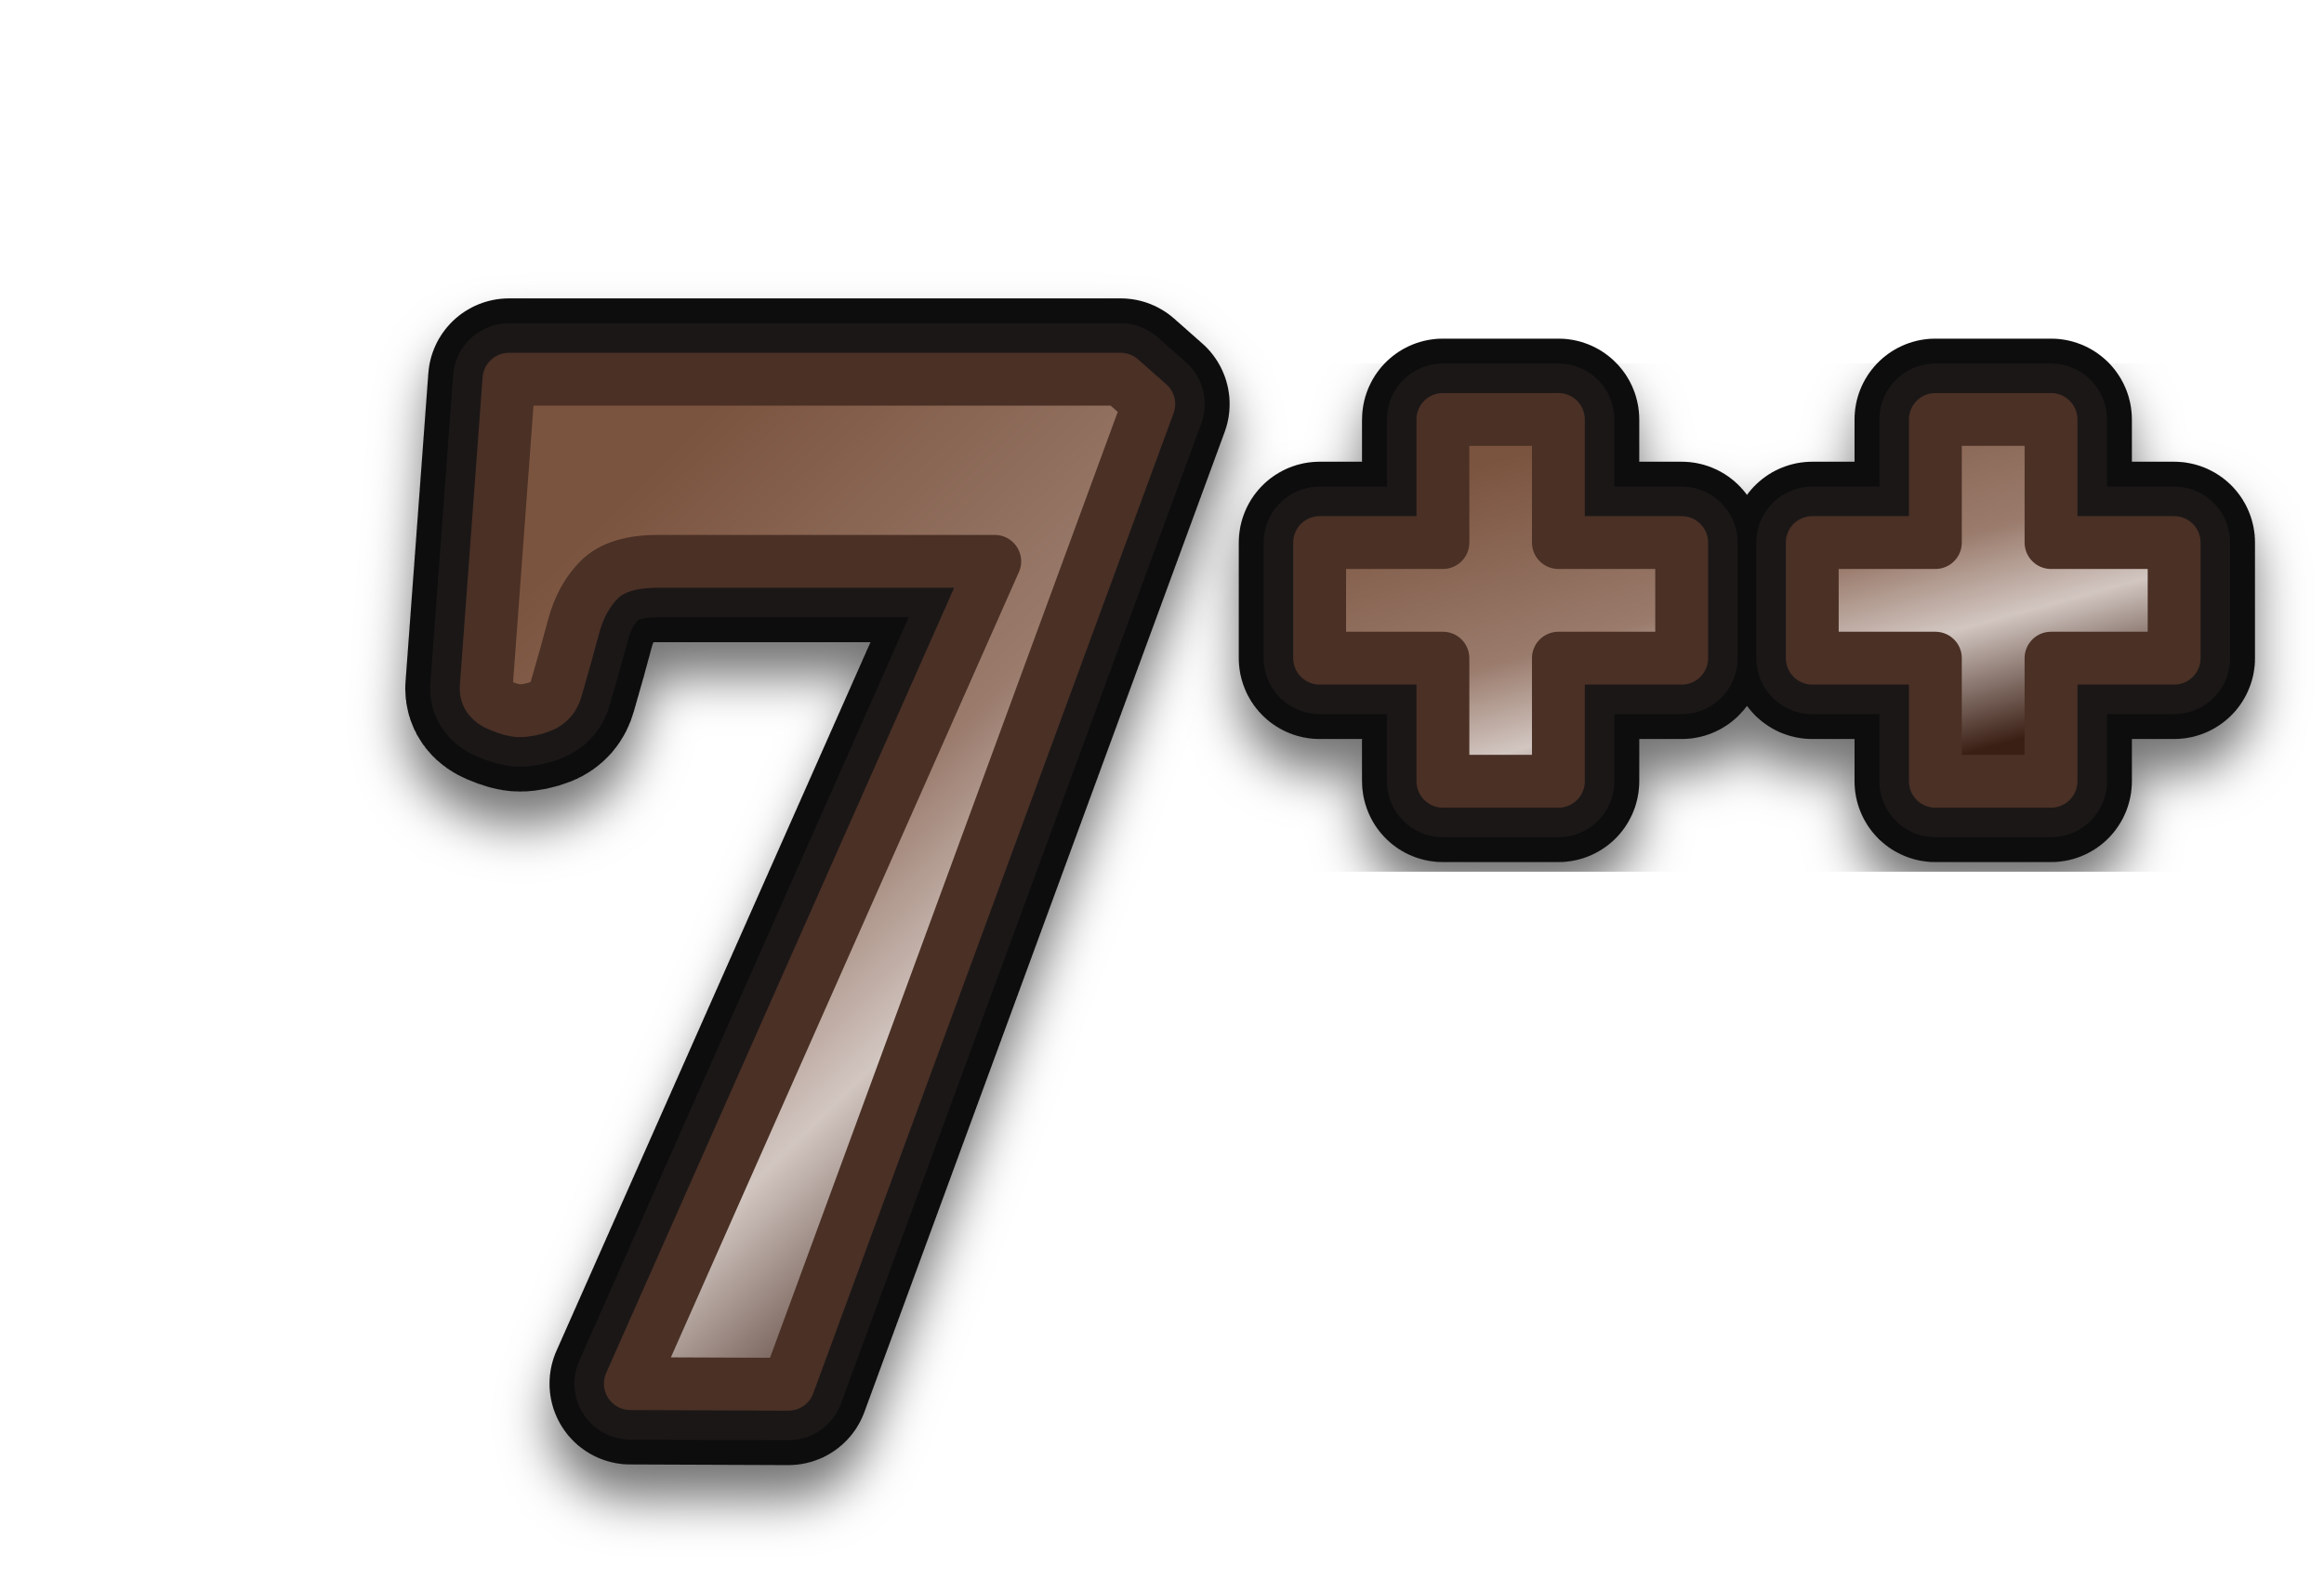
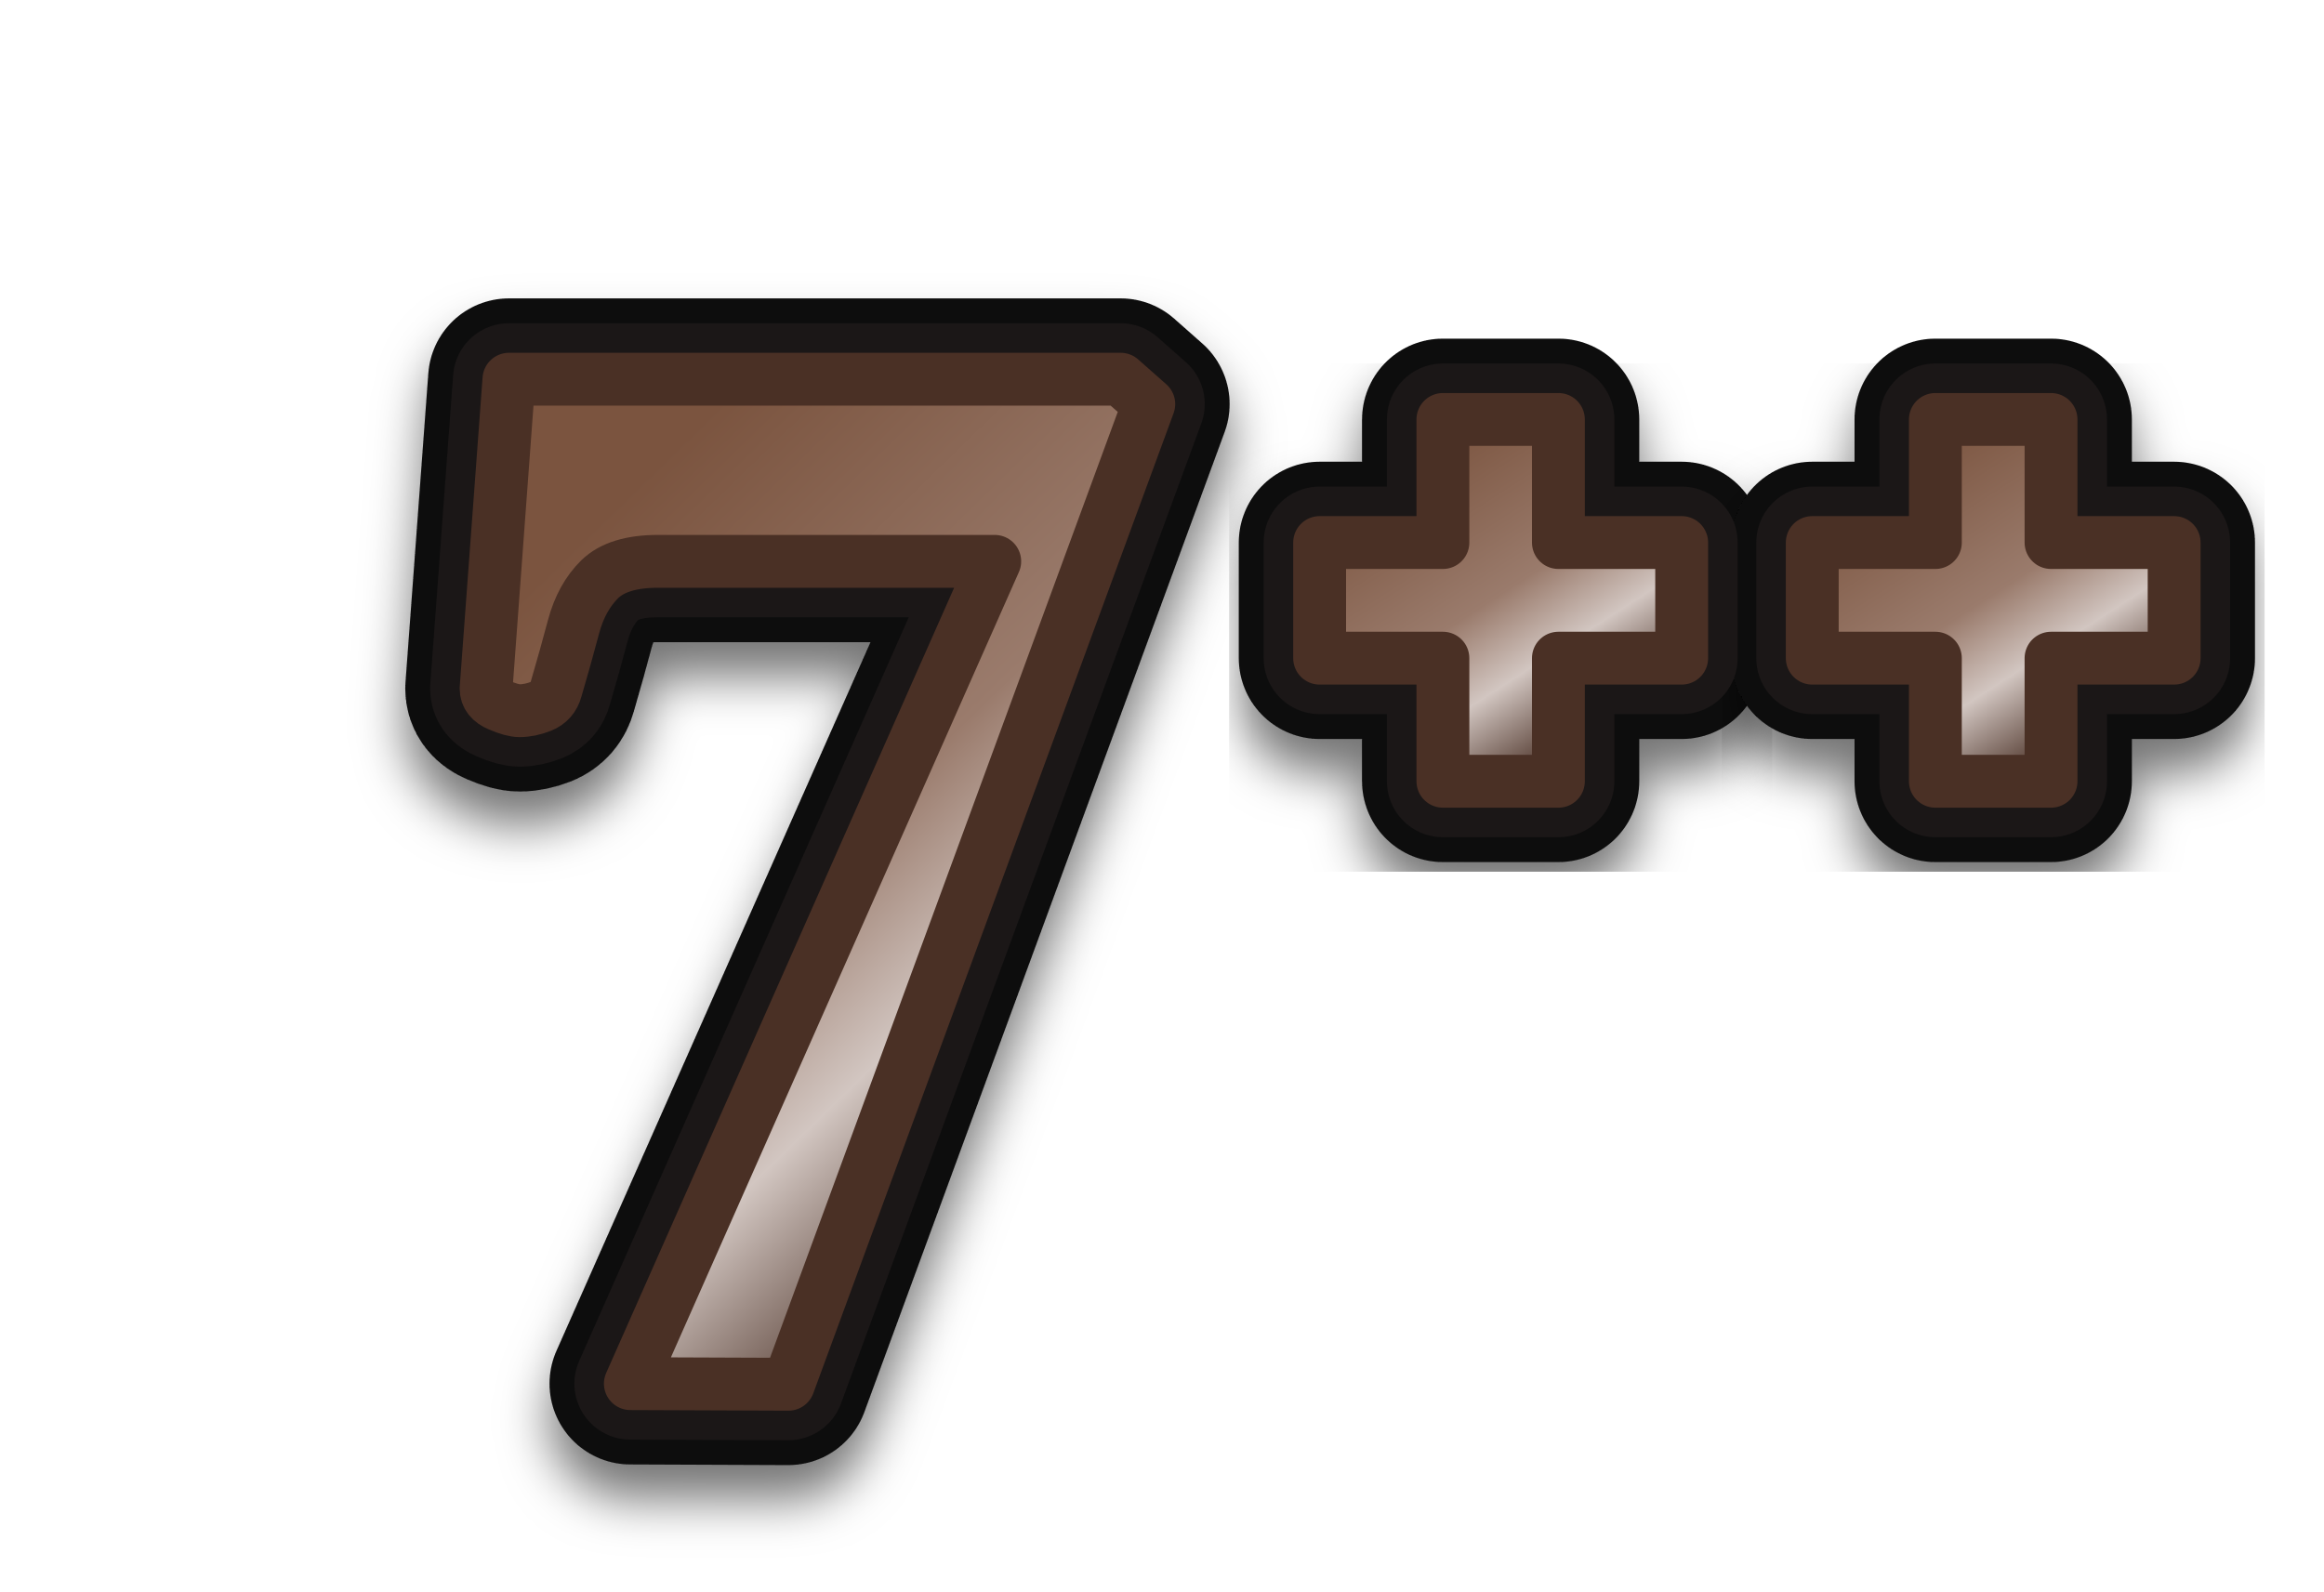
<svg xmlns="http://www.w3.org/2000/svg" viewBox="0 0 1495 1024" role="img" aria-label="7 dan">
  <defs>
    <linearGradient id="fill" x1="23%" x2="76%" y1="10%" y2="92%">
      <stop offset="0" stop-color="#7b543f" />
      <stop offset="0.48" stop-color="#9a7b6c" />
      <stop offset="0.7" stop-color="#d2c6c1" />
      <stop offset="1" stop-color="#3a1f14" />
    </linearGradient>
    <filter id="shadow" x="-25%" y="-25%" width="150%" height="150%">
      <feDropShadow dx="0" dy="22" stdDeviation="16" flood-color="#000" flood-opacity="0.55" />
    </filter>
  </defs>
  <path d="M507.2 890.7L405.5 890.3L639.9 361.2L423.2 361.2Q397.6 361.2 385.8 372.7Q374.1 384.2 369.0 403.1Q364.0 422.0 357.7 443.5L357.7 443.5Q355.6 451.4 348.2 454.4Q340.9 457.3 334.2 457.3L334.2 457.3Q329.5 457.3 321.1 453.7Q312.7 450.2 312.7 443.0L312.7 443.0L327.4 244.0L720.9 244.0L739.0 260.0L507.2 890.7Z" fill="none" stroke="#070707" stroke-width="104" stroke-linejoin="round" filter="url(#shadow)" />
-   <path d="M928.2 269.9L1002.5 269.9L1002.5 349.1L1081.8 349.1L1081.8 423.5L1002.5 423.5L1002.5 502.7L928.2 502.7L928.2 423.5L848.9 423.5L848.9 349.1L928.2 349.1ZM1245.0 269.9L1319.4 269.9L1319.4 349.1L1398.6 349.1L1398.6 423.5L1319.4 423.5L1319.4 502.7L1245.0 502.7L1245.0 423.5L1165.8 423.5L1165.8 349.1L1245.0 349.1Z" fill="none" stroke="#070707" stroke-width="104" stroke-linejoin="round" filter="url(#shadow)" />
+   <path d="M928.2 269.9L1002.5 269.9L1002.5 349.1L1081.8 349.1L1081.8 423.5L1002.5 423.5L1002.5 502.7L928.2 502.7L928.2 423.5L848.9 423.5L848.9 349.1L928.2 349.1Z" fill="none" stroke="#070707" stroke-width="104" stroke-linejoin="round" filter="url(#shadow)" />
+   <path d="M1245.0 269.9L1319.4 269.9L1319.4 349.1L1398.6 349.1L1398.6 423.5L1319.4 423.5L1319.4 502.7L1245.0 502.7L1245.0 423.5L1165.8 423.5L1165.8 349.1L1245.0 349.1Z" fill="none" stroke="#070707" stroke-width="104" stroke-linejoin="round" filter="url(#shadow)" />
  <path d="M507.2 890.7L405.5 890.3L639.9 361.2L423.2 361.2Q397.6 361.2 385.8 372.7Q374.1 384.2 369.0 403.1Q364.0 422.0 357.7 443.5L357.7 443.5Q355.6 451.4 348.2 454.4Q340.9 457.3 334.2 457.3L334.2 457.3Q329.5 457.3 321.1 453.7Q312.7 450.2 312.7 443.0L312.7 443.0L327.4 244.0L720.9 244.0L739.0 260.0L507.2 890.7Z" fill="none" stroke="#1b1717" stroke-width="72" stroke-linejoin="round" />
-   <path d="M928.2 269.9L1002.5 269.9L1002.5 349.1L1081.8 349.1L1081.8 423.5L1002.5 423.5L1002.5 502.7L928.2 502.7L928.2 423.5L848.9 423.5L848.9 349.1L928.2 349.1ZM1245.0 269.9L1319.4 269.9L1319.4 349.1L1398.6 349.1L1398.6 423.5L1319.4 423.5L1319.4 502.7L1245.0 502.7L1245.0 423.5L1165.8 423.5L1165.8 349.1L1245.0 349.1Z" fill="none" stroke="#1b1717" stroke-width="72" stroke-linejoin="round" />
+   <path d="M928.2 269.9L1002.5 269.9L1002.5 349.1L1081.8 349.1L1081.8 423.5L1002.5 423.5L1002.5 502.7L928.2 502.7L928.2 423.5L848.9 423.5L848.9 349.1L928.2 349.1Z" fill="none" stroke="#1b1717" stroke-width="72" stroke-linejoin="round" />
+   <path d="M1245.0 269.9L1319.4 269.9L1319.4 349.1L1398.6 349.1L1398.6 423.5L1319.4 423.5L1319.4 502.7L1245.0 502.7L1245.0 423.5L1165.8 423.5L1165.8 349.1L1245.0 349.1Z" fill="none" stroke="#1b1717" stroke-width="72" stroke-linejoin="round" />
  <path d="M507.2 890.7L405.5 890.3L639.9 361.2L423.2 361.2Q397.6 361.2 385.8 372.7Q374.1 384.2 369.0 403.1Q364.0 422.0 357.7 443.5L357.7 443.5Q355.6 451.4 348.2 454.4Q340.9 457.3 334.2 457.3L334.2 457.3Q329.5 457.3 321.1 453.7Q312.7 450.2 312.7 443.0L312.7 443.0L327.4 244.0L720.9 244.0L739.0 260.0L507.2 890.7Z" fill="url(#fill)" stroke="#4a3025" stroke-width="34" stroke-linejoin="round" />
-   <path d="M928.2 269.9L1002.5 269.9L1002.5 349.1L1081.8 349.1L1081.8 423.5L1002.5 423.5L1002.5 502.7L928.2 502.7L928.2 423.5L848.9 423.5L848.9 349.1L928.2 349.1ZM1245.0 269.9L1319.4 269.9L1319.4 349.1L1398.6 349.1L1398.6 423.5L1319.4 423.5L1319.4 502.7L1245.0 502.7L1245.0 423.5L1165.8 423.5L1165.8 349.1L1245.0 349.1Z" fill="url(#fill)" stroke="#4a3025" stroke-width="34" stroke-linejoin="round" />
+   <path d="M928.2 269.9L1002.5 269.9L1002.5 349.1L1081.8 349.1L1081.8 423.5L1002.5 423.5L1002.5 502.7L928.2 502.7L928.2 423.5L848.9 423.5L848.9 349.1L928.2 349.1Z" fill="url(#fill)" stroke="#4a3025" stroke-width="34" stroke-linejoin="round" />
+   <path d="M1245.0 269.9L1319.4 269.9L1319.4 349.1L1398.6 349.1L1398.6 423.5L1319.4 423.5L1319.4 502.7L1245.0 502.7L1245.0 423.5L1165.8 423.5L1165.8 349.1L1245.0 349.1Z" fill="url(#fill)" stroke="#4a3025" stroke-width="34" stroke-linejoin="round" />
</svg>
